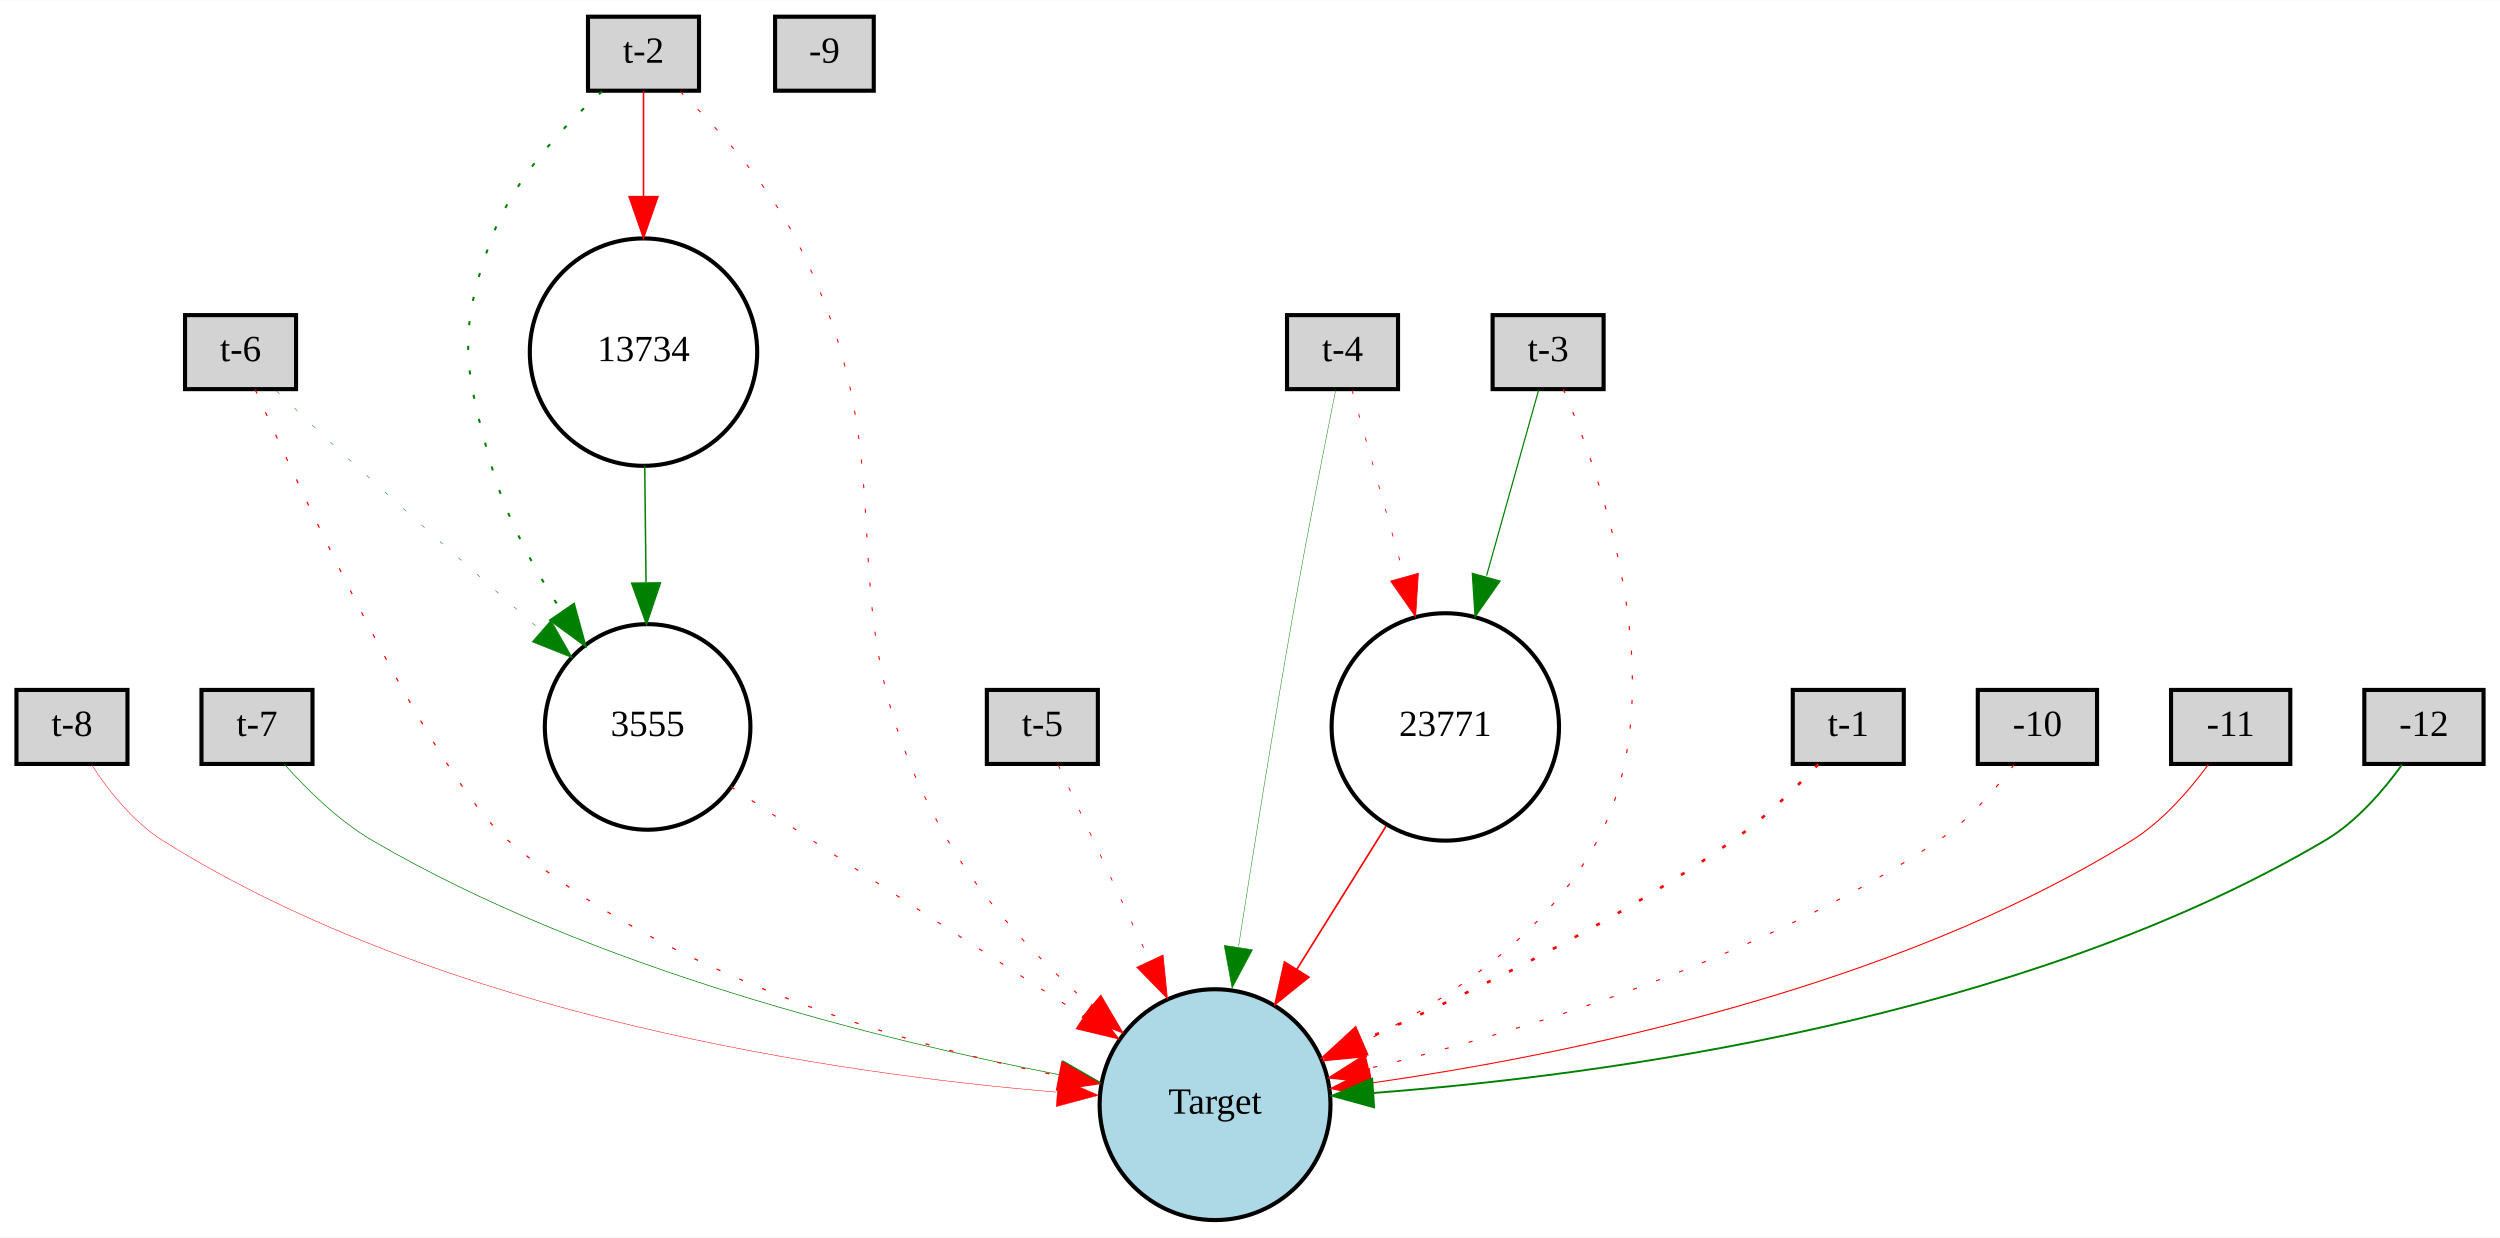
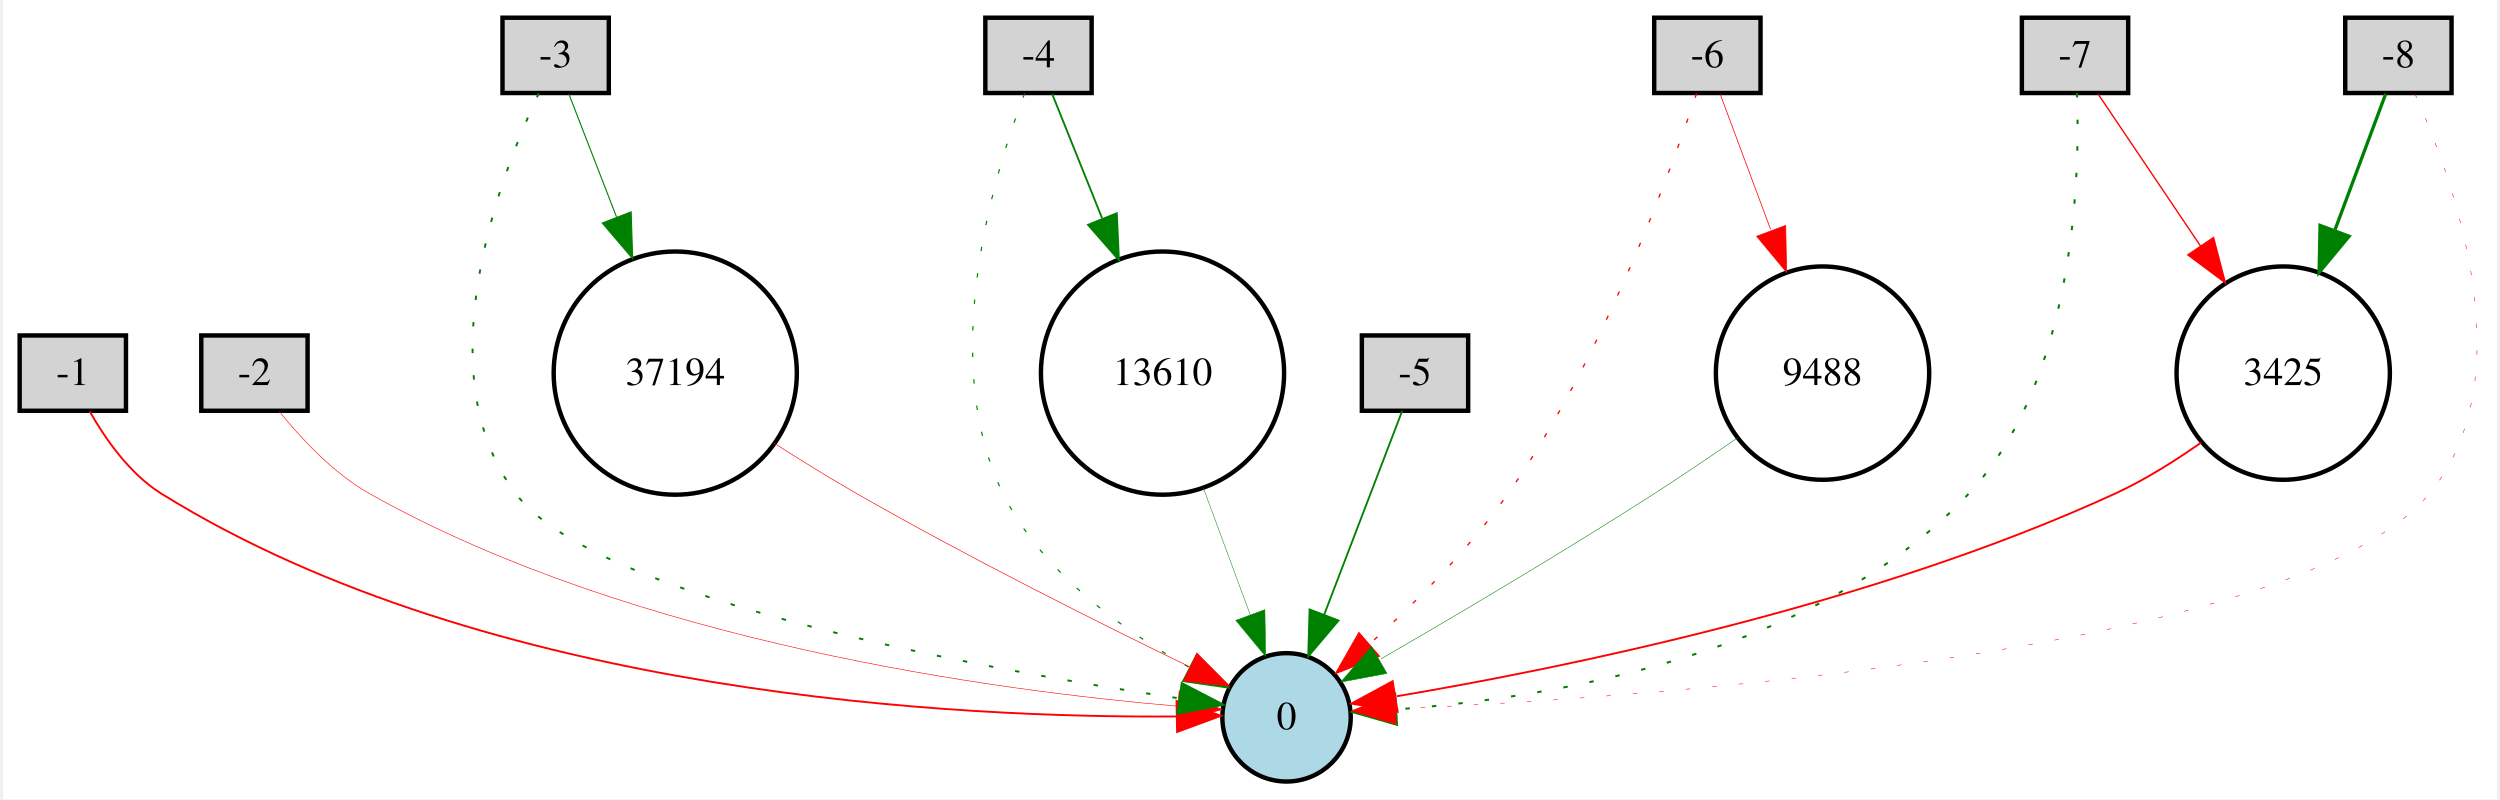
- <svg xmlns="http://www.w3.org/2000/svg" width="608pt" height="301pt" viewBox="0.00 0.00 608.00 300.88">
-   <g id="graph0" class="graph" transform="scale(1 1) rotate(0) translate(4 296.877)">
-     <polygon fill="white" stroke="none" points="-4,4 -4,-296.877 604,-296.877 604,4 -4,4" />
+ <svg xmlns="http://www.w3.org/2000/svg" width="563pt" height="180pt" viewBox="0.00 0.00 563.00 180.44">
+   <g id="graph0" class="graph" transform="scale(1 1) rotate(0) translate(4 176.44)">
+     <polygon fill="white" stroke="transparent" points="-4,4 -4,-176.44 559,-176.44 559,4 -4,4" />
    <g id="node1" class="node">
-       <polygon fill="lightgray" stroke="black" points="27,-129.146 0,-129.146 0,-111.146 27,-111.146 27,-129.146" />
-       <text text-anchor="middle" x="13.5" y="-117.946" font-family="Times New Roman,serif" font-size="9.00">t-8</text>
+       <polygon fill="lightgray" stroke="black" points="23.75,-100.71 -0.25,-100.71 -0.25,-83.71 23.75,-83.71 23.75,-100.71" />
+       <text text-anchor="middle" x="11.75" y="-89.51" font-family="Times,serif" font-size="9.00">-1</text>
+     </g>
+     <g id="node9" class="node">
+       <ellipse fill="lightblue" stroke="black" cx="285.75" cy="-14.5" rx="14.49" ry="14.49" />
+       <text text-anchor="middle" x="285.75" y="-11.8" font-family="Times,serif" font-size="9.00">0</text>
+     </g>
+     <g id="edge1" class="edge">
+       <path fill="none" stroke="red" stroke-width="0.43" d="M15.58,-83.54C18.99,-77.53 24.55,-69.46 31.75,-64.99 105.57,-19.14 212.85,-14.32 260.88,-14.7" />
+       <polygon fill="red" stroke="red" stroke-width="0.43" points="260.92,-18.2 270.98,-14.87 261.04,-11.2 260.92,-18.2" />
+     </g>
+     <g id="node2" class="node">
+       <polygon fill="lightgray" stroke="black" points="64.75,-100.71 40.75,-100.71 40.75,-83.71 64.75,-83.71 64.75,-100.71" />
+       <text text-anchor="middle" x="52.75" y="-89.51" font-family="Times,serif" font-size="9.00">-2</text>
+     </g>
+     <g id="edge2" class="edge">
+       <path fill="none" stroke="red" stroke-width="0.13" d="M58.31,-83.63C63.08,-77.68 70.48,-69.64 78.75,-64.99 138.64,-31.32 220.74,-20.45 261.19,-17.02" />
+       <polygon fill="red" stroke="red" stroke-width="0.13" points="261.51,-20.51 271.21,-16.25 260.97,-13.53 261.51,-20.51" />
+     </g>
+     <g id="node3" class="node">
+       <polygon fill="lightgray" stroke="black" points="132.75,-172.44 108.75,-172.44 108.75,-155.44 132.75,-155.44 132.75,-172.44" />
+       <text text-anchor="middle" x="120.75" y="-161.24" font-family="Times,serif" font-size="9.00">-3</text>
+     </g>
+     <g id="edge3" class="edge">
+       <path fill="none" stroke="green" stroke-width="0.44" stroke-dasharray="1,5" d="M116.94,-155.38C108.58,-137.59 90.96,-92.52 111.75,-64.99 129.85,-41.02 218.05,-25.24 261.49,-18.79" />
+       <polygon fill="green" stroke="green" stroke-width="0.44" points="262.09,-22.24 271.49,-17.35 261.1,-15.31 262.09,-22.24" />
+     </g>
+     <g id="node12" class="node">
+       <ellipse fill="white" stroke="black" cx="147.75" cy="-92.21" rx="27.45" ry="27.45" />
+       <text text-anchor="middle" x="147.75" y="-89.51" font-family="Times,serif" font-size="9.00">37194</text>
+     </g>
+     <g id="edge16" class="edge">
+       <path fill="none" stroke="green" stroke-width="0.25" d="M123.74,-155.21C126.39,-148.37 130.45,-137.88 134.49,-127.47" />
+       <polygon fill="green" stroke="green" stroke-width="0.25" points="137.79,-128.62 138.14,-118.03 131.27,-126.09 137.79,-128.62" />
+     </g>
+     <g id="node4" class="node">
+       <polygon fill="lightgray" stroke="black" points="241.75,-172.44 217.75,-172.44 217.75,-155.44 241.75,-155.44 241.75,-172.44" />
+       <text text-anchor="middle" x="229.75" y="-161.24" font-family="Times,serif" font-size="9.00">-4</text>
+     </g>
+     <g id="edge4" class="edge">
+       <path fill="none" stroke="green" stroke-width="0.27" stroke-dasharray="1,5" d="M226.61,-155.33C220.05,-138.18 206.71,-95.62 221.75,-64.99 230.43,-47.3 248.81,-34.14 263.66,-25.85" />
+       <polygon fill="green" stroke="green" stroke-width="0.27" points="265.51,-28.83 272.77,-21.11 262.28,-22.62 265.51,-28.83" />
+     </g>
+     <g id="node11" class="node">
+       <ellipse fill="white" stroke="black" cx="257.75" cy="-92.21" rx="27.45" ry="27.45" />
+       <text text-anchor="middle" x="257.75" y="-89.51" font-family="Times,serif" font-size="9.00">13610</text>
+     </g>
+     <g id="edge14" class="edge">
+       <path fill="none" stroke="green" stroke-width="0.42" d="M232.85,-155.21C235.62,-148.32 239.88,-137.71 244.09,-127.22" />
+       <polygon fill="green" stroke="green" stroke-width="0.42" points="247.43,-128.3 247.91,-117.72 240.93,-125.69 247.43,-128.3" />
+     </g>
+     <g id="node5" class="node">
+       <polygon fill="lightgray" stroke="black" points="326.75,-100.71 302.75,-100.71 302.75,-83.71 326.75,-83.71 326.75,-100.71" />
+       <text text-anchor="middle" x="314.75" y="-89.51" font-family="Times,serif" font-size="9.00">-5</text>
+     </g>
+     <g id="edge5" class="edge">
+       <path fill="none" stroke="green" stroke-width="0.42" d="M311.86,-83.68C307.8,-73.06 300.21,-53.26 294.26,-37.72" />
+       <polygon fill="green" stroke="green" stroke-width="0.42" points="297.49,-36.35 290.64,-28.27 290.95,-38.86 297.49,-36.35" />
+     </g>
+     <g id="node6" class="node">
+       <polygon fill="lightgray" stroke="black" points="392.75,-172.44 368.75,-172.44 368.75,-155.44 392.75,-155.44 392.75,-172.44" />
+       <text text-anchor="middle" x="380.75" y="-161.24" font-family="Times,serif" font-size="9.00">-6</text>
+     </g>
+     <g id="edge6" class="edge">
+       <path fill="none" stroke="red" stroke-width="0.3" stroke-dasharray="1,5" d="M378.31,-155.33C372.6,-138.19 357.21,-95.66 335.75,-64.99 326.91,-52.36 314.63,-40.15 304.45,-31.01" />
+       <polygon fill="red" stroke="red" stroke-width="0.3" points="306.68,-28.32 296.84,-24.4 302.09,-33.6 306.68,-28.32" />
    </g>
    <g id="node13" class="node">
-       <ellipse fill="lightblue" stroke="black" cx="291.5" cy="-28.284" rx="28.07" ry="28.07" />
-       <text text-anchor="middle" x="291.5" y="-26.084" font-family="Times New Roman,serif" font-size="9.00">Target</text>
+       <ellipse fill="white" stroke="black" cx="406.75" cy="-92.21" rx="24.08" ry="24.08" />
+       <text text-anchor="middle" x="406.75" y="-89.51" font-family="Times,serif" font-size="9.00">9488</text>
    </g>
-     <g id="edge1" class="edge">
-       <path fill="none" stroke="red" stroke-width="0.119" d="M18.254,-110.97C22.148,-104.992 28.196,-97.156 35.5,-92.569 104.05,-49.51 200.033,-35.742 252.851,-31.344" />
-       <polygon fill="red" stroke="red" stroke-width="0.119" points="253.424,-34.811 263.13,-30.562 252.893,-27.831 253.424,-34.811" />
+     <g id="edge12" class="edge">
+       <path fill="none" stroke="red" stroke-width="0.17" d="M383.63,-155.21C386.41,-147.75 390.81,-135.96 395.03,-124.65" />
+       <polygon fill="red" stroke="red" stroke-width="0.17" points="398.43,-125.55 398.64,-114.95 391.87,-123.1 398.43,-125.55" />
    </g>
-     <g id="node2" class="node">
-       <polygon fill="lightgray" stroke="black" points="72,-129.146 45,-129.146 45,-111.146 72,-111.146 72,-129.146" />
-       <text text-anchor="middle" x="58.5" y="-117.946" font-family="Times New Roman,serif" font-size="9.00">t-7</text>
+     <g id="node7" class="node">
+       <polygon fill="lightgray" stroke="black" points="475.75,-172.44 451.75,-172.44 451.75,-155.44 475.75,-155.44 475.75,-172.44" />
+       <text text-anchor="middle" x="463.75" y="-161.24" font-family="Times,serif" font-size="9.00">-7</text>
    </g>
-     <g id="edge2" class="edge">
-       <path fill="none" stroke="green" stroke-width="0.171" d="M65.105,-111.134C70.352,-105.242 78.17,-97.442 86.5,-92.569 140.109,-61.203 210.858,-43.848 253.672,-35.559" />
-       <polygon fill="green" stroke="green" stroke-width="0.171" points="254.48,-38.969 263.667,-33.691 253.194,-32.088 254.48,-38.969" />
+     <g id="edge7" class="edge">
+       <path fill="none" stroke="green" stroke-width="0.46" stroke-dasharray="1,5" d="M464.2,-155.43C464.87,-137.35 463.98,-90.99 439.75,-64.99 405.72,-28.47 344.69,-18.8 310.57,-16.3" />
+       <polygon fill="green" stroke="green" stroke-width="0.46" points="310.69,-12.81 300.51,-15.72 310.29,-19.79 310.69,-12.81" />
    </g>
-     <g id="node3" class="node">
-       <polygon fill="lightgray" stroke="black" points="68,-220.3 41,-220.3 41,-202.3 68,-202.3 68,-220.3" />
-       <text text-anchor="middle" x="54.5" y="-209.1" font-family="Times New Roman,serif" font-size="9.00">t-6</text>
+     <g id="node10" class="node">
+       <ellipse fill="white" stroke="black" cx="510.75" cy="-92.21" rx="24.08" ry="24.08" />
+       <text text-anchor="middle" x="510.75" y="-89.51" font-family="Times,serif" font-size="9.00">3425</text>
    </g>
-     <g id="edge3" class="edge">
-       <path fill="none" stroke="red" stroke-width="0.304" stroke-dasharray="1,5" d="M58.087,-202.153C68.773,-178.189 100.811,-108.614 119.5,-92.569 158.116,-59.414 215.629,-42.984 253.346,-35.323" />
-       <polygon fill="red" stroke="red" stroke-width="0.304" points="254.266,-38.71 263.427,-33.388 252.946,-31.836 254.266,-38.71" />
+     <g id="edge11" class="edge">
+       <path fill="none" stroke="red" stroke-width="0.31" d="M468.96,-155.21C474.55,-146.91 483.76,-133.25 492.11,-120.86" />
+       <polygon fill="red" stroke="red" stroke-width="0.31" points="495.02,-122.82 497.7,-112.57 489.21,-118.9 495.02,-122.82" />
    </g>
-     <g id="node14" class="node">
-       <ellipse fill="white" stroke="black" cx="153.5" cy="-120.146" rx="25" ry="25" />
-       <text text-anchor="middle" x="153.5" y="-117.946" font-family="Times New Roman,serif" font-size="9.00">3555</text>
+     <g id="node8" class="node">
+       <polygon fill="lightgray" stroke="black" points="548.75,-172.44 524.75,-172.44 524.75,-155.44 548.75,-155.44 548.75,-172.44" />
+       <text text-anchor="middle" x="536.75" y="-161.24" font-family="Times,serif" font-size="9.00">-8</text>
    </g>
-     <g id="edge14" class="edge">
-       <path fill="none" stroke="green" stroke-width="0.126" stroke-dasharray="1,5" d="M63.249,-201.837C68.732,-196.573 75.972,-189.694 82.5,-183.723 97.297,-170.188 114.122,-155.336 127.679,-143.498" />
-       <polygon fill="green" stroke="green" stroke-width="0.126" points="130.001,-146.117 135.243,-136.91 125.404,-140.839 130.001,-146.117" />
+     <g id="edge8" class="edge">
+       <path fill="none" stroke="red" stroke-width="0.12" stroke-dasharray="1,5" d="M540.48,-155.25C548.64,-137.17 565.69,-91.54 543.75,-64.99 514.27,-29.32 369.42,-19.1 310.62,-16.4" />
+       <polygon fill="red" stroke="red" stroke-width="0.12" points="310.52,-12.89 300.38,-15.96 310.22,-19.88 310.52,-12.89" />
    </g>
-     <g id="node4" class="node">
-       <polygon fill="lightgray" stroke="black" points="263,-129.146 236,-129.146 236,-111.146 263,-111.146 263,-129.146" />
-       <text text-anchor="middle" x="249.5" y="-117.946" font-family="Times New Roman,serif" font-size="9.00">t-5</text>
+     <g id="edge9" class="edge">
+       <path fill="none" stroke="green" stroke-width="0.75" d="M533.87,-155.21C531.09,-147.75 526.69,-135.96 522.47,-124.65" />
+       <polygon fill="green" stroke="green" stroke-width="0.75" points="525.63,-123.1 518.85,-114.95 519.07,-125.55 525.63,-123.1" />
    </g>
-     <g id="edge4" class="edge">
-       <path fill="none" stroke="red" stroke-width="0.218" stroke-dasharray="1,5" d="M253.376,-110.853C258.414,-100.075 267.519,-80.593 275.568,-63.372" />
-       <polygon fill="red" stroke="red" stroke-width="0.218" points="278.835,-64.648 279.898,-54.107 272.493,-61.684 278.835,-64.648" />
+     <g id="edge10" class="edge">
+       <path fill="none" stroke="red" stroke-width="0.43" d="M492.19,-76.51C486.24,-72.33 479.45,-68.07 472.75,-64.99 417.73,-39.67 347.43,-25.46 310.68,-19.27" />
+       <polygon fill="red" stroke="red" stroke-width="0.43" points="310.83,-15.75 300.4,-17.61 309.71,-22.66 310.83,-15.75" />
    </g>
-     <g id="node5" class="node">
-       <polygon fill="lightgray" stroke="black" points="336,-220.3 309,-220.3 309,-202.3 336,-202.3 336,-220.3" />
-       <text text-anchor="middle" x="322.5" y="-209.1" font-family="Times New Roman,serif" font-size="9.00">t-4</text>
-     </g>
-     <g id="edge5" class="edge">
-       <path fill="none" stroke="green" stroke-width="0.116" d="M320.868,-202.214C318.482,-190.304 313.952,-167.333 310.5,-147.723 305.741,-120.688 300.845,-90.094 297.216,-66.773" />
-       <polygon fill="green" stroke="green" stroke-width="0.116" points="300.631,-65.955 295.642,-56.608 293.713,-67.026 300.631,-65.955" />
-     </g>
-     <g id="node16" class="node">
-       <ellipse fill="white" stroke="black" cx="347.5" cy="-120.146" rx="27.654" ry="27.654" />
-       <text text-anchor="middle" x="347.5" y="-117.946" font-family="Times New Roman,serif" font-size="9.00">23771</text>
-     </g>
-     <g id="edge19" class="edge">
-       <path fill="none" stroke="red" stroke-width="0.212" stroke-dasharray="1,5" d="M324.807,-202.072C327.69,-191.791 332.811,-173.528 337.46,-156.951" />
-       <polygon fill="red" stroke="red" stroke-width="0.212" points="340.939,-157.506 340.269,-146.933 334.199,-155.616 340.939,-157.506" />
-     </g>
-     <g id="node6" class="node">
-       <polygon fill="lightgray" stroke="black" points="386,-220.3 359,-220.3 359,-202.3 386,-202.3 386,-220.3" />
-       <text text-anchor="middle" x="372.5" y="-209.1" font-family="Times New Roman,serif" font-size="9.00">t-3</text>
-     </g>
-     <g id="edge6" class="edge">
-       <path fill="none" stroke="red" stroke-width="0.284" stroke-dasharray="1,5" d="M376.21,-202.286C384.843,-182.379 404.101,-129.615 384.5,-92.569 372.382,-69.665 347.844,-53.503 327.015,-43.247" />
-       <polygon fill="red" stroke="red" stroke-width="0.284" points="328.307,-39.989 317.764,-38.948 325.357,-46.337 328.307,-39.989" />
+     <g id="edge15" class="edge">
+       <path fill="none" stroke="green" stroke-width="0.11" d="M266.92,-66.42C270.35,-57.15 274.22,-46.68 277.55,-37.65" />
+       <polygon fill="green" stroke="green" stroke-width="0.11" points="280.86,-38.82 281.04,-28.22 274.29,-36.39 280.86,-38.82" />
    </g>
    <g id="edge17" class="edge">
-       <path fill="none" stroke="green" stroke-width="0.297" d="M370.193,-202.072C367.31,-191.791 362.189,-173.528 357.54,-156.951" />
-       <polygon fill="green" stroke="green" stroke-width="0.297" points="360.801,-155.616 354.731,-146.933 354.061,-157.506 360.801,-155.616" />
-     </g>
-     <g id="node7" class="node">
-       <polygon fill="lightgray" stroke="black" points="166,-292.877 139,-292.877 139,-274.877 166,-274.877 166,-292.877" />
-       <text text-anchor="middle" x="152.5" y="-281.677" font-family="Times New Roman,serif" font-size="9.00">t-2</text>
-     </g>
-     <g id="edge7" class="edge">
-       <path fill="none" stroke="red" stroke-width="0.259" stroke-dasharray="1,5" d="M161.454,-274.64C169.901,-266.383 182.31,-252.912 189.5,-238.877 220.082,-179.182 192.985,-150.668 226.5,-92.569 235.28,-77.349 248.752,-63.376 261.159,-52.453" />
-       <polygon fill="red" stroke="red" stroke-width="0.259" points="263.726,-54.865 269.098,-45.733 259.204,-49.522 263.726,-54.865" />
-     </g>
-     <g id="edge12" class="edge">
-       <path fill="none" stroke="green" stroke-width="0.503" stroke-dasharray="1,5" d="M142.415,-274.677C133.406,-266.644 120.833,-253.505 115.5,-238.877 107.104,-215.847 108.894,-207.329 115.5,-183.723 119.006,-171.196 125.782,-158.684 132.653,-148.177" />
-       <polygon fill="green" stroke="green" stroke-width="0.503" points="135.587,-150.087 138.377,-139.866 129.822,-146.116 135.587,-150.087" />
-     </g>
-     <g id="node15" class="node">
-       <ellipse fill="white" stroke="black" cx="152.5" cy="-211.3" rx="27.654" ry="27.654" />
-       <text text-anchor="middle" x="152.5" y="-209.1" font-family="Times New Roman,serif" font-size="9.00">13734</text>
-     </g>
-     <g id="edge15" class="edge">
-       <path fill="none" stroke="red" stroke-width="0.391" d="M152.5,-274.781C152.5,-268.332 152.5,-258.807 152.5,-249.128" />
-       <polygon fill="red" stroke="red" stroke-width="0.391" points="156,-249.108 152.5,-239.108 149,-249.108 156,-249.108" />
-     </g>
-     <g id="node8" class="node">
-       <polygon fill="lightgray" stroke="black" points="459,-129.146 432,-129.146 432,-111.146 459,-111.146 459,-129.146" />
-       <text text-anchor="middle" x="445.5" y="-117.946" font-family="Times New Roman,serif" font-size="9.00">t-1</text>
-     </g>
-     <g id="edge8" class="edge">
-       <path fill="none" stroke="red" stroke-width="0.651" stroke-dasharray="1,5" d="M438.192,-111.043C432.832,-105.405 425.178,-97.962 417.5,-92.569 389.082,-72.605 353.463,-55.332 327.353,-43.899" />
-       <polygon fill="red" stroke="red" stroke-width="0.651" points="328.416,-40.546 317.847,-39.81 325.65,-46.977 328.416,-40.546" />
-     </g>
-     <g id="node9" class="node">
-       <polygon fill="lightgray" stroke="black" points="208.5,-292.877 184.5,-292.877 184.5,-274.877 208.5,-274.877 208.5,-292.877" />
-       <text text-anchor="middle" x="196.5" y="-281.677" font-family="Times New Roman,serif" font-size="9.00">-9</text>
-     </g>
-     <g id="node10" class="node">
-       <polygon fill="lightgray" stroke="black" points="506,-129.146 477,-129.146 477,-111.146 506,-111.146 506,-129.146" />
-       <text text-anchor="middle" x="491.5" y="-117.946" font-family="Times New Roman,serif" font-size="9.00">-10</text>
-     </g>
-     <g id="edge11" class="edge">
-       <path fill="none" stroke="red" stroke-width="0.278" stroke-dasharray="1,5" d="M485.823,-110.954C481.414,-105.125 474.832,-97.486 467.5,-92.569 424.362,-63.639 366.417,-46.154 329.012,-37.107" />
-       <polygon fill="red" stroke="red" stroke-width="0.278" points="329.569,-33.643 319.035,-34.776 327.977,-40.459 329.569,-33.643" />
-     </g>
-     <g id="node11" class="node">
-       <polygon fill="lightgray" stroke="black" points="553,-129.146 524,-129.146 524,-111.146 553,-111.146 553,-129.146" />
-       <text text-anchor="middle" x="538.5" y="-117.946" font-family="Times New Roman,serif" font-size="9.00">-11</text>
-     </g>
-     <g id="edge9" class="edge">
-       <path fill="none" stroke="red" stroke-width="0.263" d="M533.104,-111.051C528.746,-105.115 522.102,-97.297 514.5,-92.569 456.042,-56.21 376.137,-40.185 329.55,-33.554" />
-       <polygon fill="red" stroke="red" stroke-width="0.263" points="329.954,-30.076 319.575,-32.206 329.016,-37.013 329.954,-30.076" />
-     </g>
-     <g id="node12" class="node">
-       <polygon fill="lightgray" stroke="black" points="600,-129.146 571,-129.146 571,-111.146 600,-111.146 600,-129.146" />
-       <text text-anchor="middle" x="585.5" y="-117.946" font-family="Times New Roman,serif" font-size="9.00">-12</text>
-     </g>
-     <g id="edge10" class="edge">
-       <path fill="none" stroke="green" stroke-width="0.467" d="M580.165,-110.949C575.839,-104.96 569.209,-97.12 561.5,-92.569 487.3,-48.767 384.89,-35.279 329.975,-31.128" />
-       <polygon fill="green" stroke="green" stroke-width="0.467" points="330.187,-27.634 319.97,-30.436 329.704,-34.618 330.187,-27.634" />
+       <path fill="none" stroke="red" stroke-width="0.14" d="M170.06,-76.39C176.06,-72.56 182.59,-68.52 188.75,-64.99 214.01,-50.52 243.97,-35.55 263.85,-25.91" />
+       <polygon fill="red" stroke="red" stroke-width="0.14" points="265.49,-29.01 272.98,-21.52 262.46,-22.7 265.49,-29.01" />
    </g>
    <g id="edge13" class="edge">
-       <path fill="none" stroke="red" stroke-width="0.271" stroke-dasharray="1,5" d="M173.815,-105.574C180.113,-101.386 187.084,-96.772 193.5,-92.569 215.438,-78.198 240.257,-62.173 259.429,-49.845" />
-       <polygon fill="red" stroke="red" stroke-width="0.271" points="261.558,-52.637 268.079,-44.287 257.774,-46.748 261.558,-52.637" />
-     </g>
-     <g id="edge16" class="edge">
-       <path fill="none" stroke="green" stroke-width="0.368" d="M152.8,-183.551C152.9,-174.681 153.012,-164.685 153.117,-155.334" />
-       <polygon fill="green" stroke="green" stroke-width="0.368" points="156.618,-155.184 153.231,-145.146 149.619,-155.106 156.618,-155.184" />
-     </g>
-     <g id="edge18" class="edge">
-       <path fill="none" stroke="red" stroke-width="0.405" d="M333.079,-96.004C326.468,-85.396 318.524,-72.649 311.359,-61.152" />
-       <polygon fill="red" stroke="red" stroke-width="0.405" points="314.327,-59.295 306.067,-52.66 308.386,-62.998 314.327,-59.295" />
+       <path fill="none" stroke="green" stroke-width="0.12" d="M387.58,-77.62C381.61,-73.48 374.95,-68.98 368.75,-64.99 348.1,-51.73 323.94,-37.46 307.04,-27.67" />
+       <polygon fill="green" stroke="green" stroke-width="0.12" points="308.41,-24.42 298,-22.46 304.92,-30.49 308.41,-24.42" />
    </g>
  </g>
</svg>
